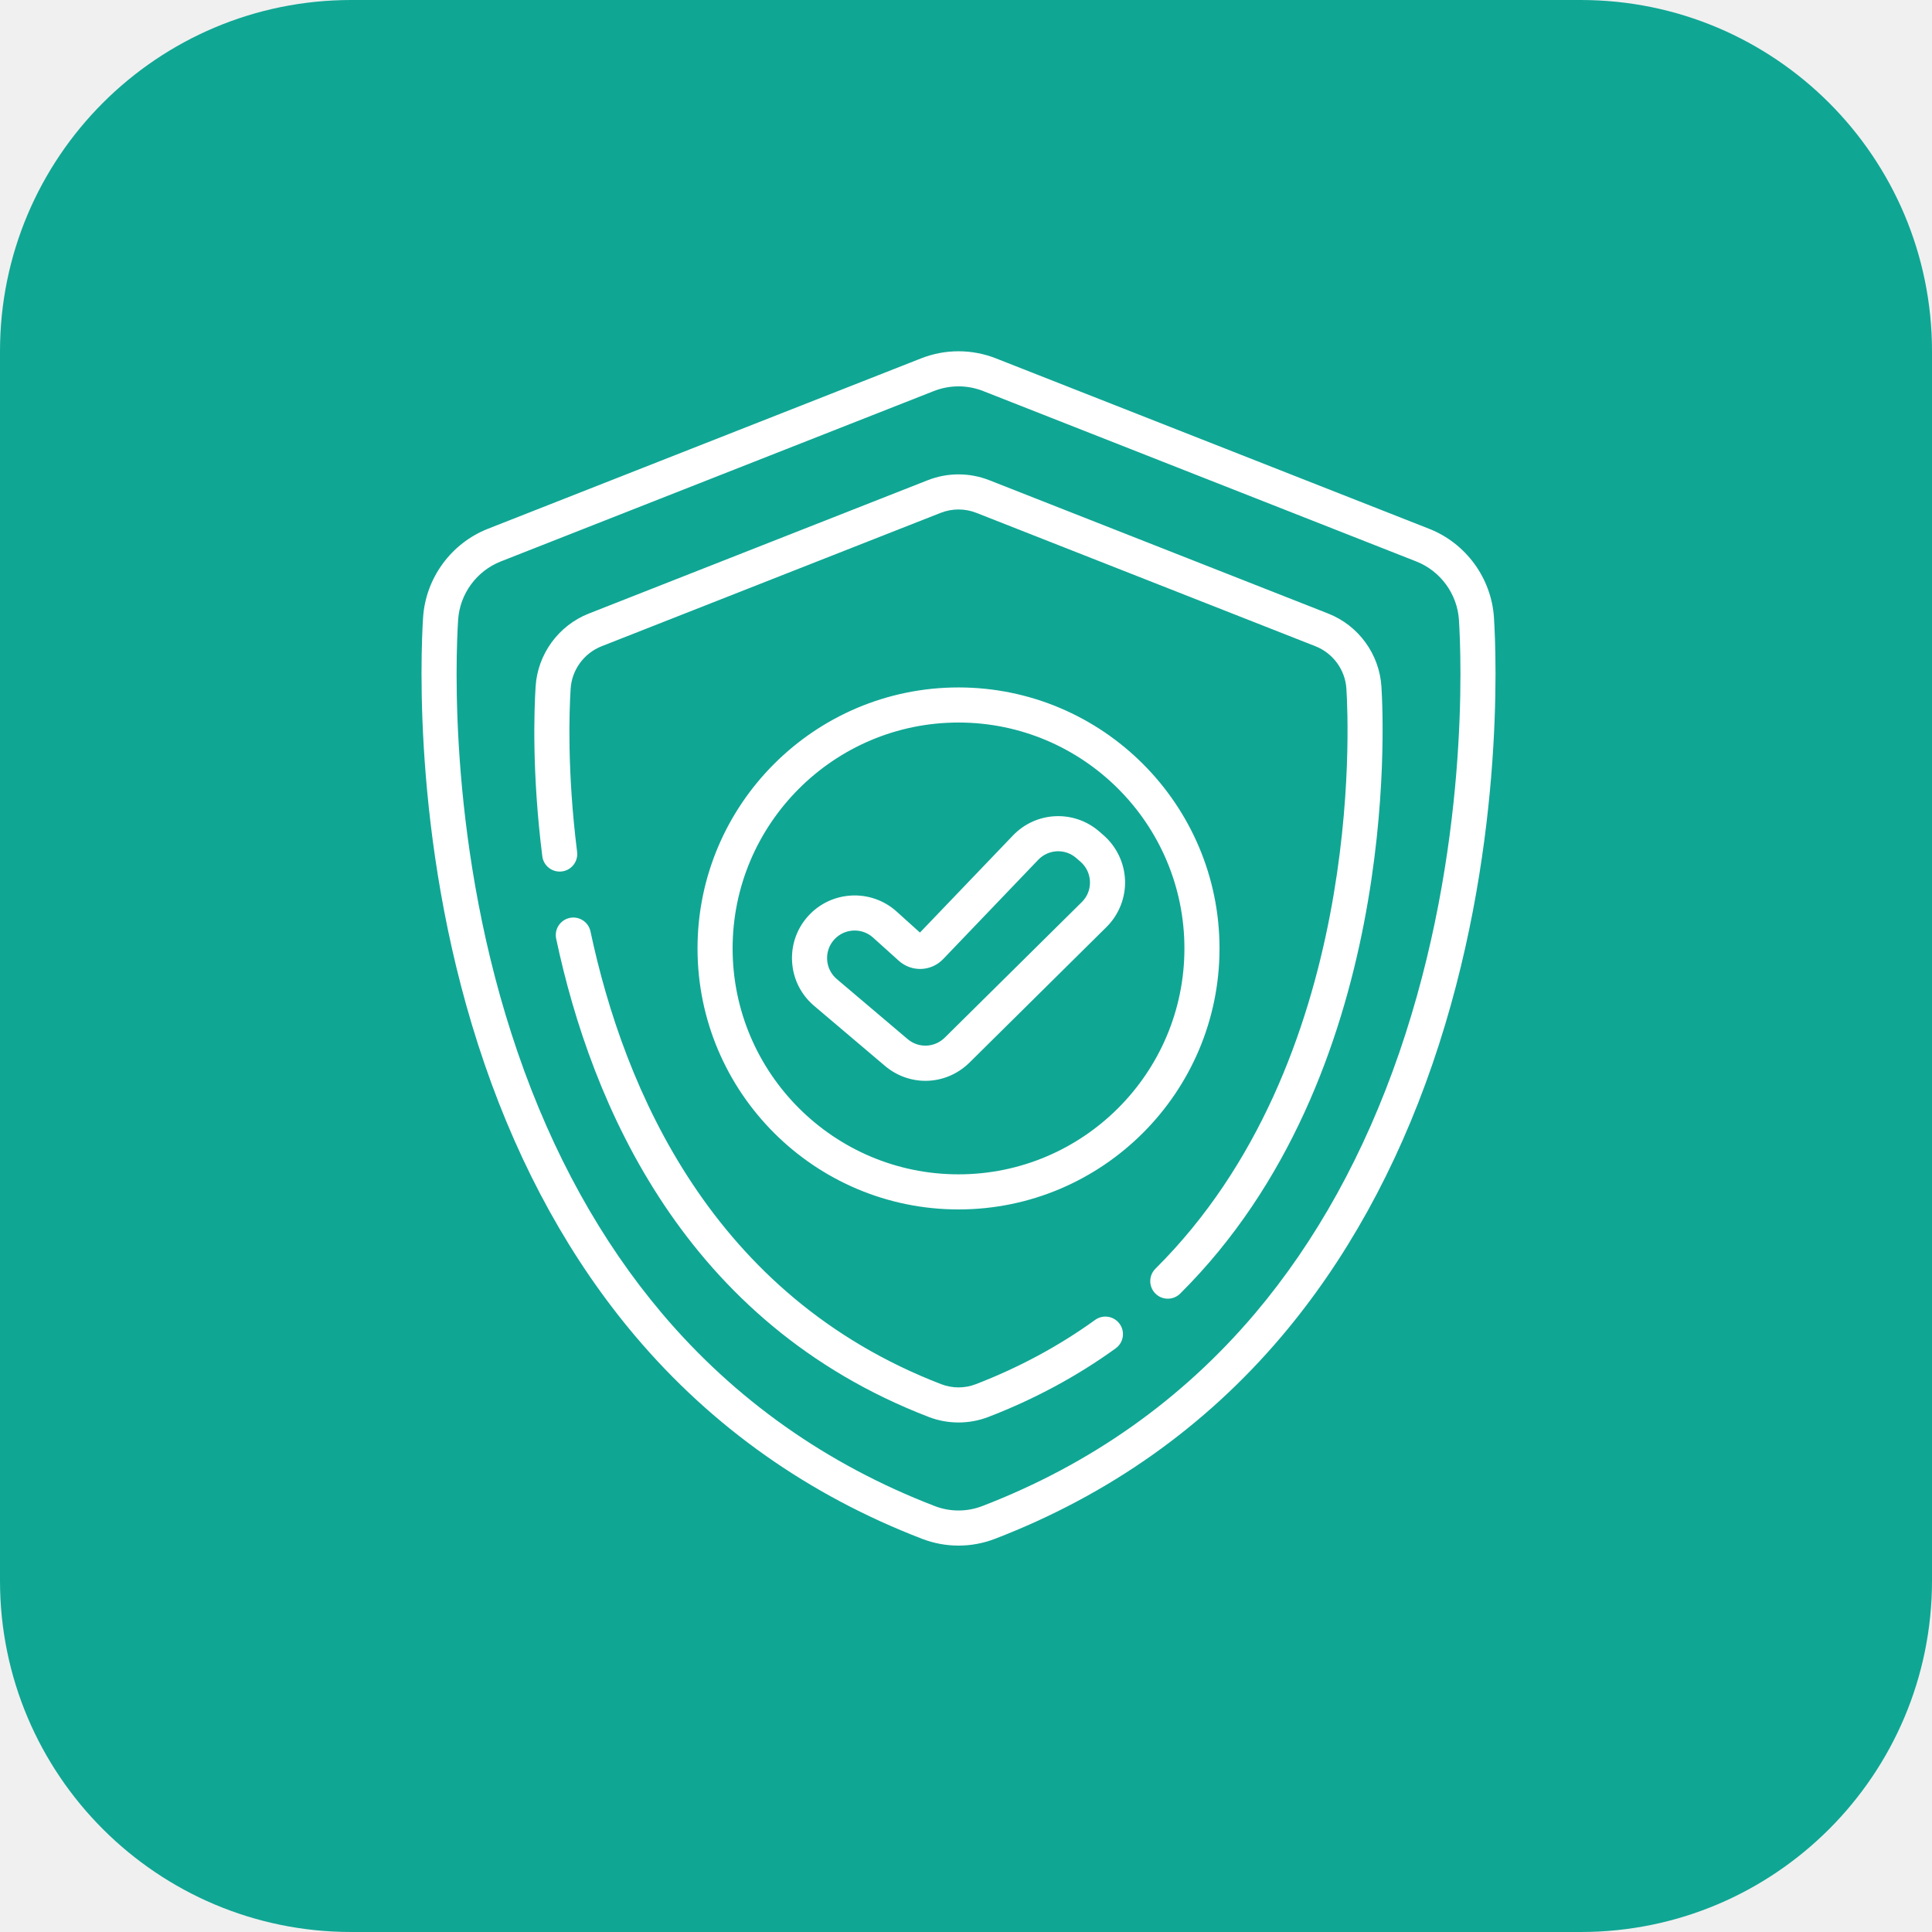
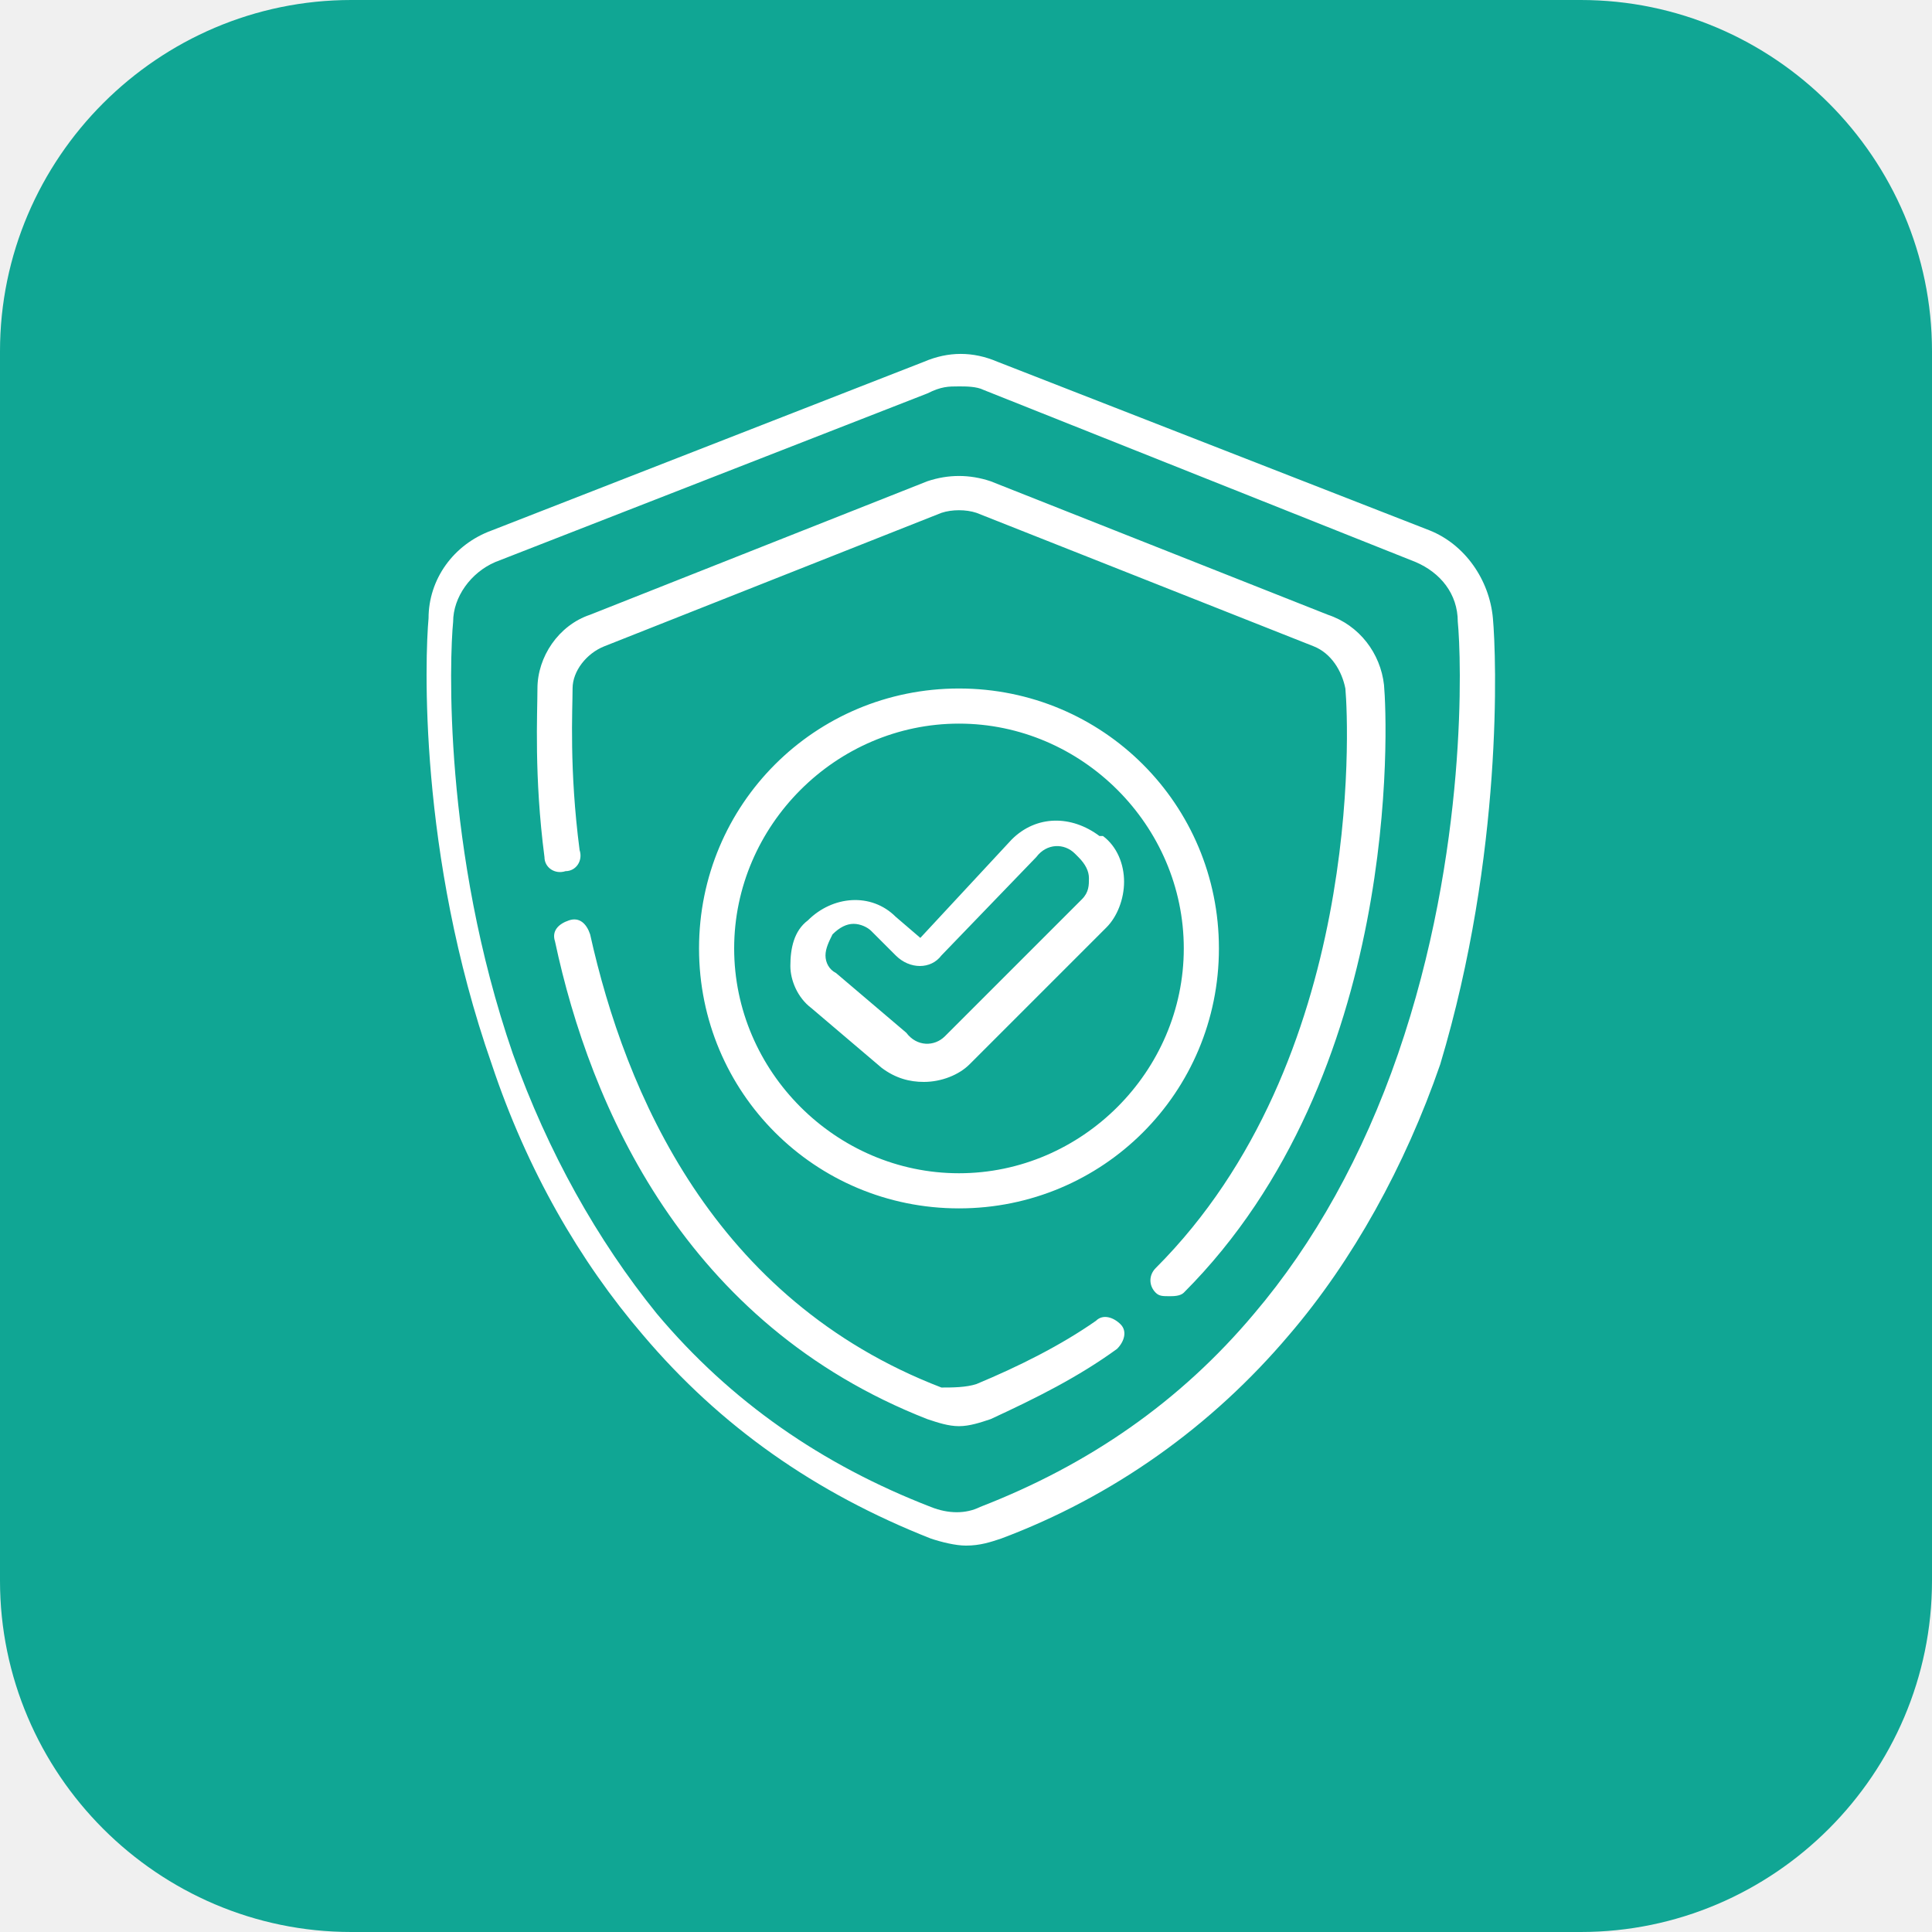
- <svg xmlns="http://www.w3.org/2000/svg" width="55" height="55" viewBox="0 0 55 55" fill="none">
-   <rect width="55" height="55" rx="10" fill="#10A694" />
-   <path fill-rule="evenodd" clip-rule="evenodd" d="M42.53 17.583C42.458 16.459 41.733 15.466 40.683 15.053L28.357 10.204C27.667 9.932 26.907 9.932 26.217 10.204L13.891 15.053C12.841 15.466 12.116 16.459 12.044 17.583C11.976 18.657 11.739 24.315 13.795 30.292C14.823 33.282 16.267 35.888 18.085 38.037C20.272 40.622 23.019 42.564 26.25 43.807C26.585 43.936 26.936 44 27.287 44C27.638 44 27.99 43.936 28.324 43.807C31.555 42.564 34.302 40.622 36.49 38.037C38.307 35.888 39.751 33.282 40.779 30.292C42.836 24.315 42.598 18.657 42.53 17.583ZM39.834 29.967C38.846 32.84 37.464 35.338 35.727 37.392C33.649 39.847 31.038 41.692 27.965 42.874C27.528 43.043 27.046 43.043 26.609 42.874C23.537 41.692 20.925 39.847 18.848 37.392C17.11 35.338 15.728 32.84 14.74 29.967C12.745 24.17 12.975 18.687 13.042 17.647C13.089 16.908 13.566 16.255 14.257 15.983L26.583 11.133C26.81 11.044 27.049 10.999 27.287 10.999C27.526 10.999 27.764 11.044 27.991 11.133L40.317 15.983C41.008 16.255 41.485 16.908 41.533 17.647C41.599 18.687 41.829 24.17 39.834 29.967ZM37.812 17.467L28.164 13.671C27.598 13.449 26.976 13.449 26.41 13.671L16.762 17.467C15.901 17.806 15.306 18.62 15.248 19.542C15.206 20.204 15.14 22.002 15.438 24.375C15.472 24.649 15.723 24.843 15.996 24.808C16.27 24.774 16.464 24.524 16.429 24.25C16.142 21.962 16.205 20.239 16.245 19.605C16.279 19.069 16.626 18.594 17.128 18.397L26.776 14.601C27.105 14.471 27.469 14.471 27.798 14.601L37.447 18.397C37.948 18.594 38.295 19.069 38.329 19.605C38.397 20.675 38.824 30.226 32.893 36.117C32.697 36.312 32.696 36.628 32.891 36.824C32.988 36.922 33.117 36.971 33.245 36.971C33.372 36.971 33.5 36.923 33.597 36.826C39.841 30.624 39.397 20.658 39.326 19.542C39.267 18.62 38.673 17.806 37.812 17.467ZM27.779 39.405C29.007 38.932 30.15 38.316 31.176 37.575C31.4 37.414 31.712 37.464 31.874 37.688C32.035 37.912 31.985 38.224 31.761 38.385C30.665 39.177 29.446 39.834 28.138 40.337C27.863 40.443 27.575 40.495 27.287 40.495C26.999 40.495 26.711 40.443 26.437 40.337C19.495 37.666 16.838 31.46 15.833 26.724C15.775 26.454 15.948 26.189 16.218 26.131C16.487 26.074 16.753 26.246 16.81 26.516C17.765 31.011 20.272 36.894 26.795 39.405C27.113 39.527 27.462 39.527 27.779 39.405ZM27.287 19.57C23.19 19.57 19.857 22.903 19.857 27C19.857 31.097 23.19 34.43 27.287 34.43C31.384 34.43 34.717 31.097 34.717 27C34.717 22.903 31.384 19.57 27.287 19.57ZM27.287 33.431C23.741 33.431 20.856 30.546 20.856 27C20.856 23.454 23.741 20.569 27.287 20.569C30.833 20.569 33.718 23.454 33.718 27C33.718 30.546 30.833 33.431 27.287 33.431ZM31.413 23.775C31.787 24.1 32.011 24.57 32.028 25.065C32.044 25.559 31.851 26.043 31.499 26.391L27.599 30.25C27.25 30.594 26.798 30.769 26.345 30.769C25.937 30.769 25.528 30.627 25.191 30.342L23.176 28.634C22.805 28.319 22.582 27.878 22.55 27.392C22.518 26.906 22.68 26.439 23.007 26.078C23.665 25.35 24.793 25.292 25.523 25.948L26.189 26.548L28.836 23.785C29.494 23.097 30.573 23.047 31.292 23.67L31.413 23.775ZM26.896 29.539L30.796 25.681C30.954 25.525 31.036 25.318 31.029 25.098C31.021 24.877 30.925 24.675 30.759 24.531L30.637 24.425C30.321 24.151 29.846 24.174 29.557 24.476L26.85 27.303C26.508 27.659 25.953 27.68 25.586 27.35L24.854 26.691C24.705 26.556 24.517 26.49 24.33 26.49C24.116 26.49 23.902 26.577 23.748 26.748C23.604 26.907 23.533 27.112 23.547 27.326C23.561 27.539 23.659 27.733 23.822 27.872L25.837 29.58C26.149 29.845 26.605 29.827 26.896 29.539Z" fill="white" />
+ <svg xmlns="http://www.w3.org/2000/svg" version="1.1" id="Layer_1" x="0px" y="0px" viewBox="0 0 55 55" style="enable-background:new 0 0 55 55;" xml:space="preserve">
+   <style type="text/css">
+ 	.st0{fill:#10A694;}
+ 	.st1{fill-rule:evenodd;clip-rule:evenodd;fill:#FFFFFF;}
+ </style>
+   <path class="st0" d="M10,0h35c5.5,0,10,4.5,10,10v35c0,5.5-4.5,10-10,10H10C4.5,55,0,50.5,0,45V10C0,4.5,4.5,0,10,0z" />
+   <path class="st1" d="M42.5,17.6c-0.1-1.1-0.8-2.1-1.8-2.5l-12.3-4.8c-0.7-0.3-1.4-0.3-2.1,0l-12.3,4.8c-1.1,0.4-1.8,1.4-1.8,2.5  c-0.1,1.1-0.3,6.7,1.8,12.7c1,3,2.5,5.6,4.3,7.7c2.2,2.6,4.9,4.5,8.2,5.8c0.3,0.1,0.7,0.2,1,0.2c0.4,0,0.7-0.1,1-0.2  c3.2-1.2,6-3.2,8.2-5.8c1.8-2.1,3.3-4.8,4.3-7.7C42.8,24.3,42.6,18.7,42.5,17.6z M39.8,30c-1,2.9-2.4,5.4-4.1,7.4  c-2.1,2.5-4.7,4.3-7.8,5.5c-0.4,0.2-0.9,0.2-1.4,0c-3.1-1.2-5.7-3-7.8-5.5c-1.7-2.1-3.1-4.6-4.1-7.4c-2-5.8-1.8-11.3-1.7-12.3  c0-0.7,0.5-1.4,1.2-1.7l12.3-4.8C26.8,11,27,11,27.3,11c0.2,0,0.5,0,0.7,0.1L40.3,16c0.7,0.3,1.2,0.9,1.2,1.7  C41.6,18.7,41.8,24.2,39.8,30z M37.8,17.5l-9.6-3.8c-0.6-0.2-1.2-0.2-1.8,0l-9.6,3.8c-0.9,0.3-1.5,1.2-1.5,2.1  c0,0.7-0.1,2.5,0.2,4.8c0,0.3,0.3,0.5,0.6,0.4c0.3,0,0.5-0.3,0.4-0.6c-0.3-2.3-0.2-4-0.2-4.6c0-0.5,0.4-1,0.9-1.2l9.6-3.8  c0.3-0.1,0.7-0.1,1,0l9.6,3.8c0.5,0.2,0.8,0.7,0.9,1.2c0.1,1.1,0.5,10.6-5.4,16.5c-0.2,0.2-0.2,0.5,0,0.7c0.1,0.1,0.2,0.1,0.4,0.1  c0.1,0,0.3,0,0.4-0.1c6.2-6.2,5.8-16.2,5.7-17.3C39.3,18.6,38.7,17.8,37.8,17.5z M27.8,39.4c1.2-0.5,2.4-1.1,3.4-1.8  c0.2-0.2,0.5-0.1,0.7,0.1c0.2,0.2,0.1,0.5-0.1,0.7c-1.1,0.8-2.3,1.4-3.6,2c-0.3,0.1-0.6,0.2-0.9,0.2c-0.3,0-0.6-0.1-0.9-0.2  c-6.9-2.7-9.6-8.9-10.6-13.6c-0.1-0.3,0.1-0.5,0.4-0.6c0.3-0.1,0.5,0.1,0.6,0.4c1,4.5,3.5,10.4,10,12.9  C27.1,39.5,27.5,39.5,27.8,39.4z M27.3,19.6c-4.1,0-7.4,3.3-7.4,7.4c0,4.1,3.3,7.4,7.4,7.4c4.1,0,7.4-3.3,7.4-7.4  C34.7,22.9,31.4,19.6,27.3,19.6z M27.3,33.4c-3.5,0-6.4-2.9-6.4-6.4s2.9-6.4,6.4-6.4s6.4,2.9,6.4,6.4S30.8,33.4,27.3,33.4z   M31.4,23.8c0.4,0.3,0.6,0.8,0.6,1.3c0,0.5-0.2,1-0.5,1.3l-3.9,3.9c-0.3,0.3-0.8,0.5-1.3,0.5c-0.4,0-0.8-0.1-1.2-0.4l-2-1.7  c-0.4-0.3-0.6-0.8-0.6-1.2c0-0.5,0.1-1,0.5-1.3c0.7-0.7,1.8-0.8,2.5-0.1l0.7,0.6l2.6-2.8c0.7-0.7,1.7-0.7,2.5-0.1L31.4,23.8z   M26.9,29.5l3.9-3.9c0.2-0.2,0.2-0.4,0.2-0.6c0-0.2-0.1-0.4-0.3-0.6l-0.1-0.1c-0.3-0.3-0.8-0.3-1.1,0.1l-2.7,2.8  c-0.3,0.4-0.9,0.4-1.3,0l-0.7-0.7c-0.1-0.1-0.3-0.2-0.5-0.2c-0.2,0-0.4,0.1-0.6,0.3c-0.1,0.2-0.2,0.4-0.2,0.6c0,0.2,0.1,0.4,0.3,0.5  l2,1.7C26.1,29.8,26.6,29.8,26.9,29.5z" />
</svg>
